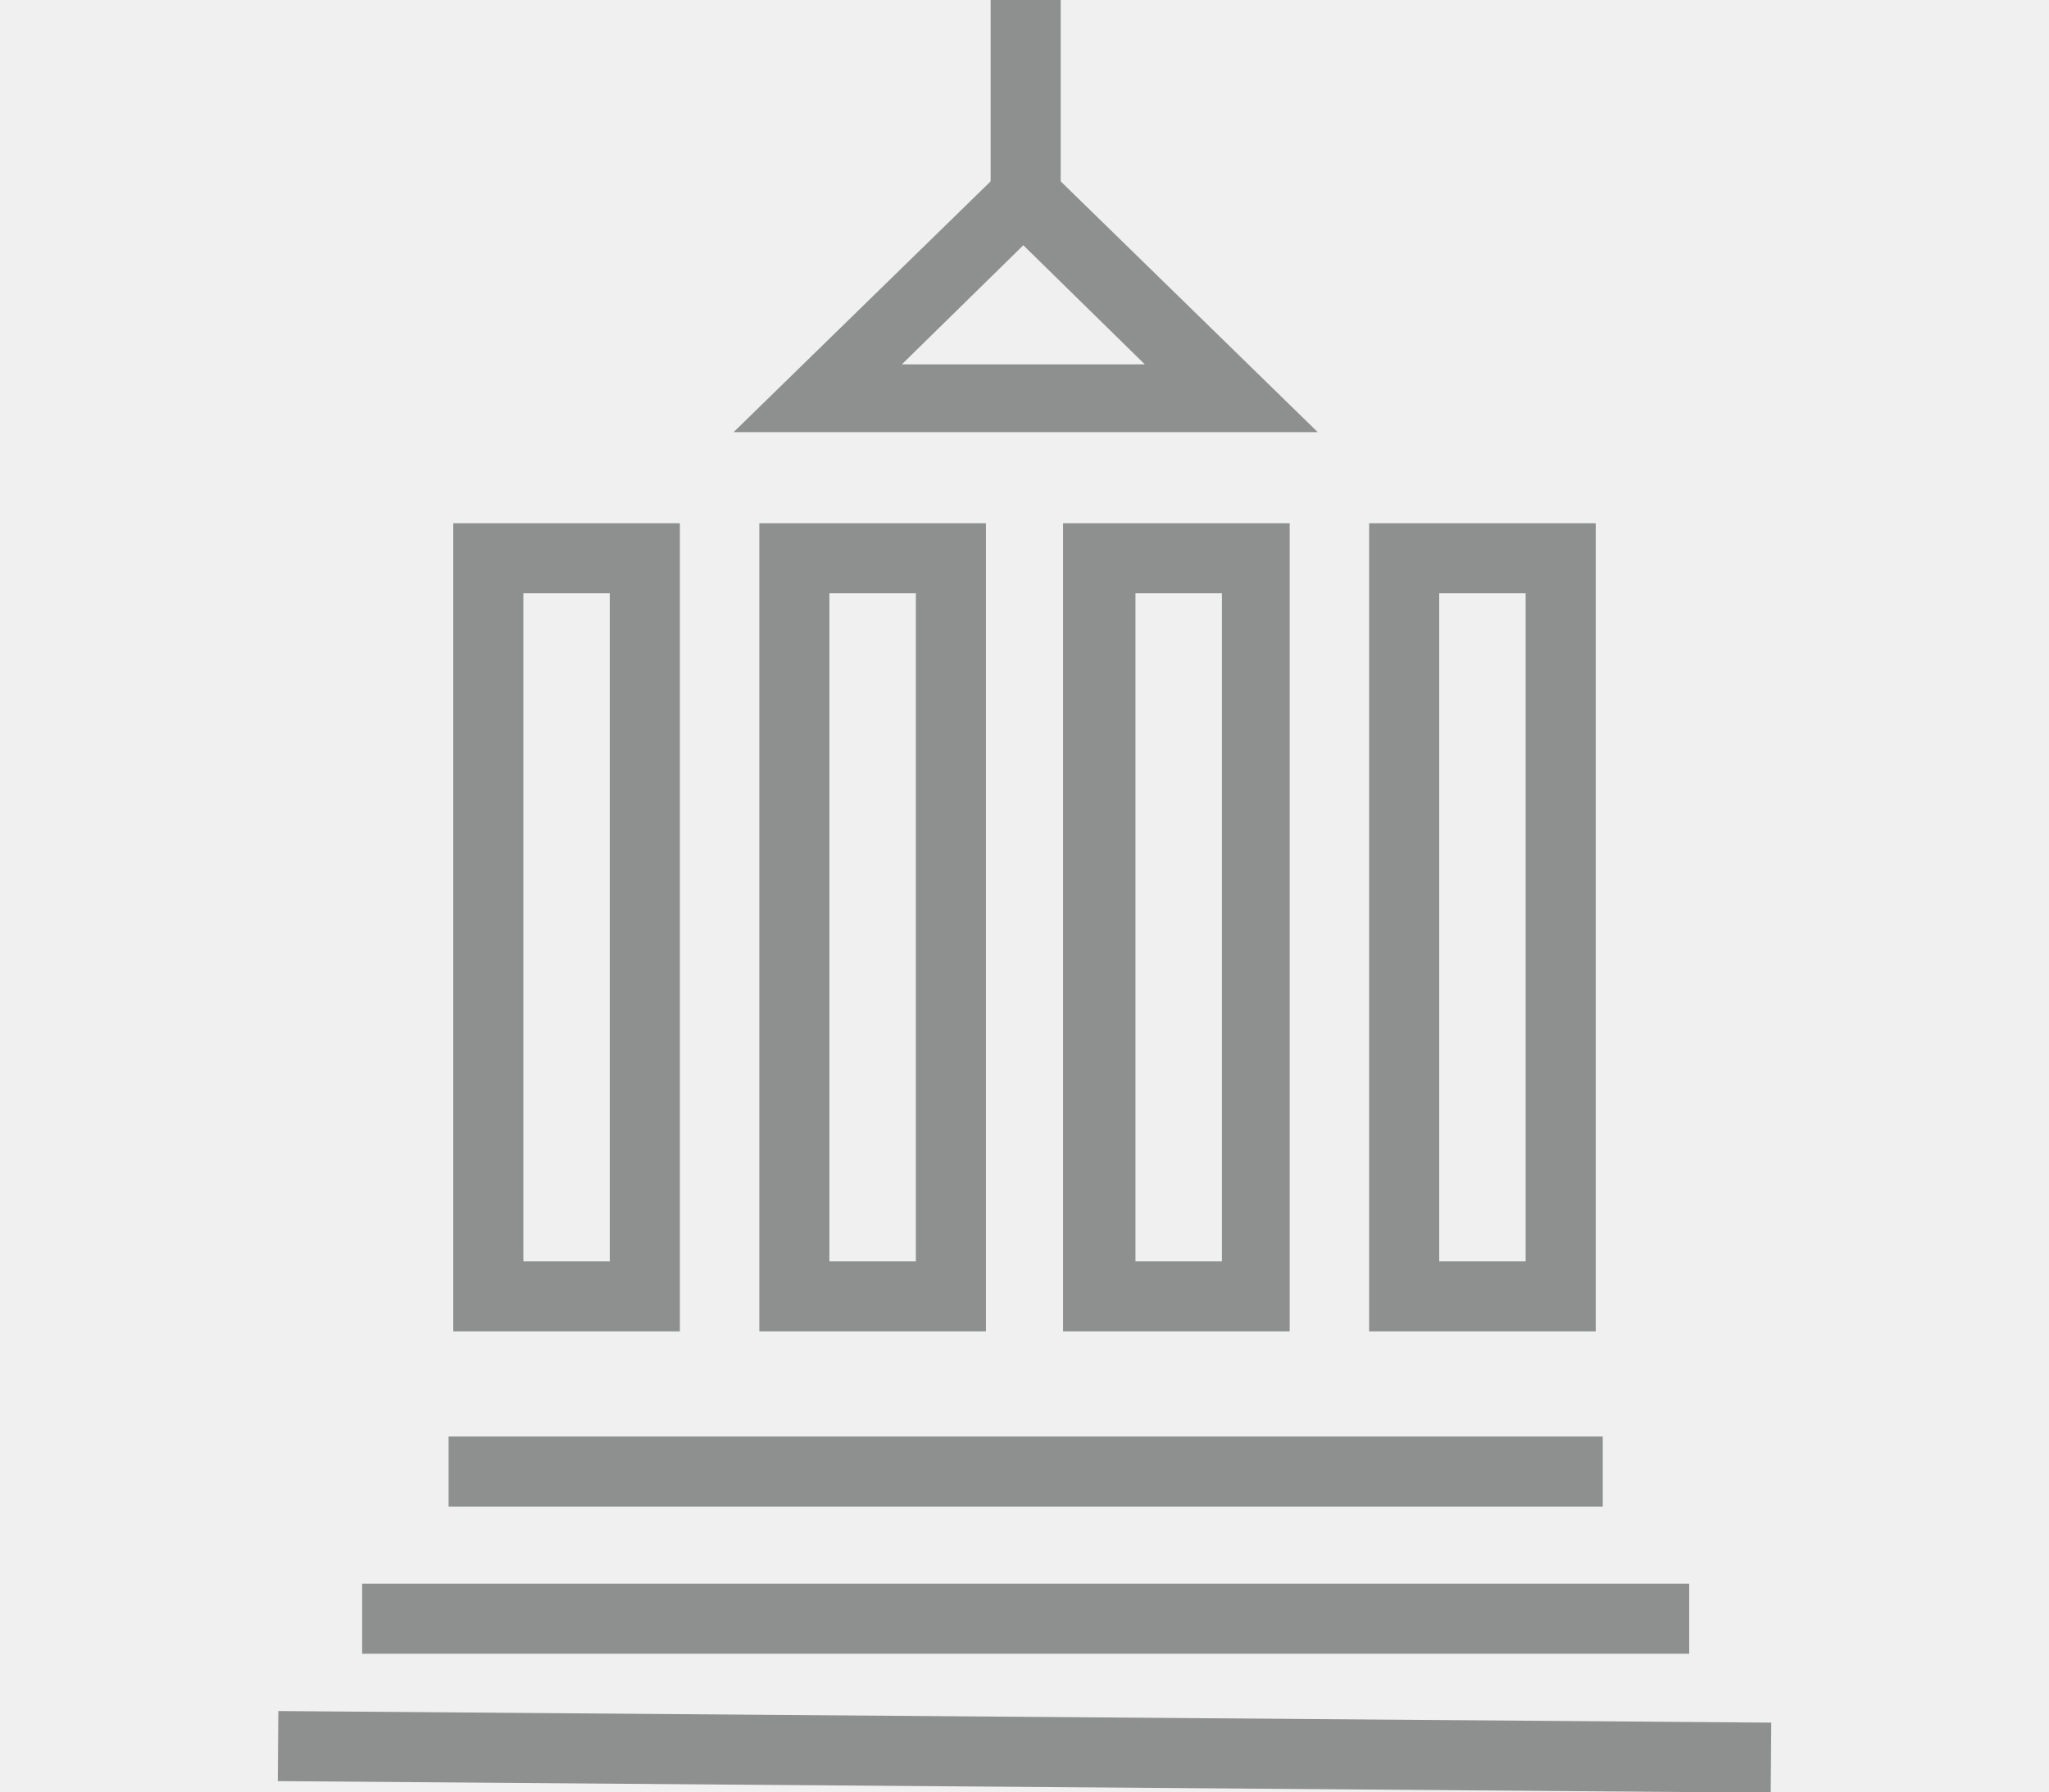
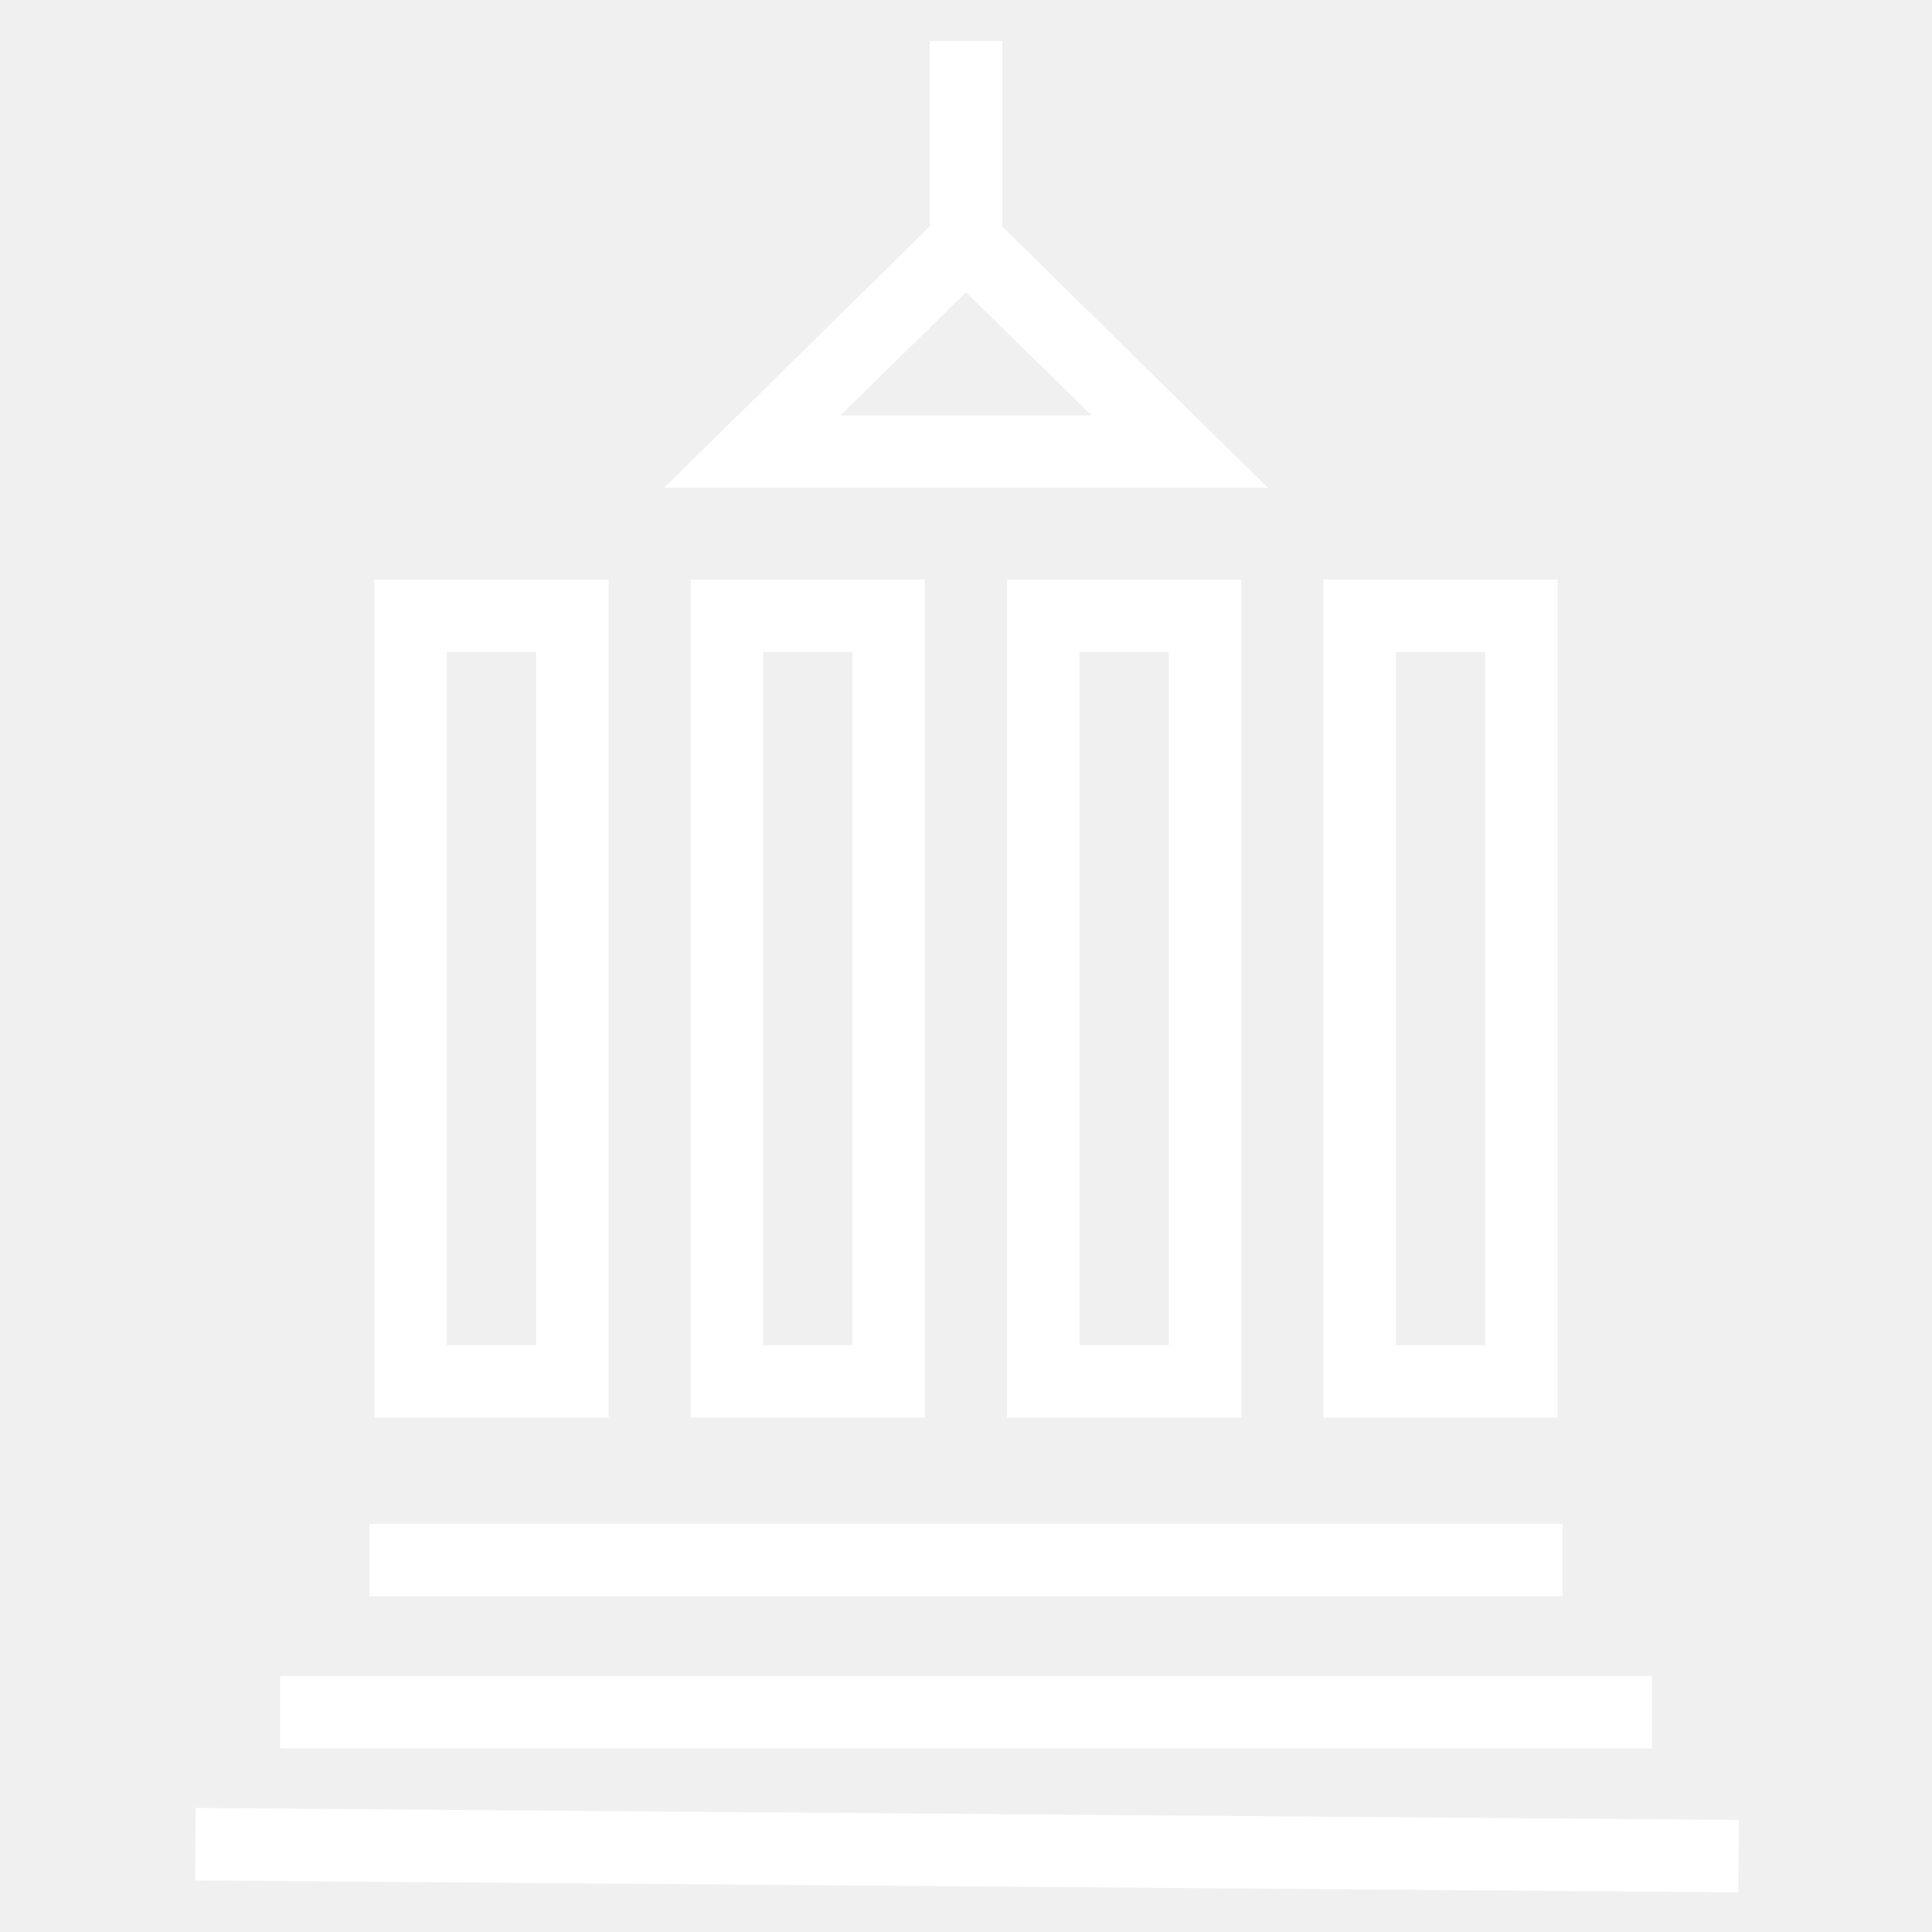
- <svg xmlns="http://www.w3.org/2000/svg" version="1.1" id="Layer_1" x="0" y="0" viewBox="0 0 87.7 76.7" xml:space="preserve" enable-background="new 0 0 87.7 76.7">
-   <style type="text/css">.st0{fill:#8e9090}</style>
-   <g id="XMLID_3_">
-     <g id="XMLID_67_">
-       <path id="XMLID_68_" class="st0" d="M56.4,18.5h-25L43.9,6.3L56.4,18.5z M38.6,15.6h10.4l-5.2-5.1L38.6,15.6z" />
-     </g>
-     <g id="XMLID_63_">
-       <path id="XMLID_64_" class="st0" d="M29.1,57h-9.7V22.4h9.7V57z M22.4,54h3.7V25.4h-3.7V54z" />
-     </g>
-     <g id="XMLID_59_">
-       <path id="XMLID_60_" class="st0" d="M42.2,57h-9.7V22.4h9.7V57z M35.5,54h3.7V25.4h-3.7V54z" />
-     </g>
-     <g id="XMLID_20_">
-       <path id="XMLID_21_" class="st0" d="M55.2,57h-9.7V22.4h9.7V57z M48.6,54h3.7V25.4h-3.7V54z" />
-     </g>
-     <g id="XMLID_16_">
-       <path id="XMLID_17_" class="st0" d="M68.3,57h-9.7V22.4h9.7V57z M61.6,54h3.7V25.4h-3.7V54z" />
-     </g>
-     <g id="XMLID_13_">
-       <g id="XMLID_14_">
-         <rect id="XMLID_15_" x="42.4" class="st0" width="3" height="9.3" />
+ <svg xmlns="http://www.w3.org/2000/svg" version="1.1" id="Layer_1" x="0px" y="0px" viewBox="0 0 80 80" style="enable-background:new 0 0 80 80;" xml:space="preserve">
+   <style type="text/css">
+ 	.st0{fill:#FFFFFF;}
+ </style>
+   <g>
+     <g>
+       <g>
+         <path class="st0" d="M52.5,20.2h-25L40,7.9L52.5,20.2z M34.8,17.2h10.4L40,12.1L34.8,17.2z" />
      </g>
-     </g>
-     <g id="XMLID_9_">
-       <rect id="XMLID_11_" x="19.2" y="61.5" class="st0" width="49.4" height="3" />
-     </g>
-     <g id="XMLID_4_">
-       <g id="XMLID_7_">
-         <rect id="XMLID_8_" x="11.9" y="73.5" transform="matrix(1 7.763056e-03 -7.763056e-03 1 0.5832 -0.3383)" class="st0" width="63.9" height="3" />
+       <g>
+         <path class="st0" d="M25.2,58.7h-9.7V24h9.7V58.7z M18.5,55.7h3.7V27h-3.7V55.7z" />
      </g>
-       <g id="XMLID_5_">
-         <rect id="XMLID_6_" x="15.5" y="67.8" class="st0" width="56.8" height="3" />
+       <g>
+         <path class="st0" d="M38.3,58.7h-9.7V24h9.7V58.7z M31.6,55.7h3.7V27h-3.7V55.7z" />
+       </g>
+       <g>
+         <path class="st0" d="M51.4,58.7h-9.7V24h9.7V58.7z M44.7,55.7h3.7V27h-3.7V55.7z" />
+       </g>
+       <g>
+         <path class="st0" d="M64.5,58.7h-9.7V24h9.7V58.7z M57.8,55.7h3.7V27h-3.7V55.7z" />
+       </g>
+       <g>
+         <g>
+           <rect x="38.5" y="1.7" class="st0" width="3" height="9.3" />
+         </g>
+       </g>
+       <g>
+         <rect x="15.3" y="63.1" class="st0" width="49.4" height="3" />
+       </g>
+       <g>
+         <g>
+           <rect x="38.5" y="44.7" transform="matrix(7.763056e-03 -1 1 7.763056e-03 -36.9197 116.0156)" class="st0" width="3" height="63.9" />
+         </g>
+         <g>
+           <rect x="11.6" y="69.4" class="st0" width="56.8" height="3" />
+         </g>
      </g>
    </g>
  </g>
</svg>
